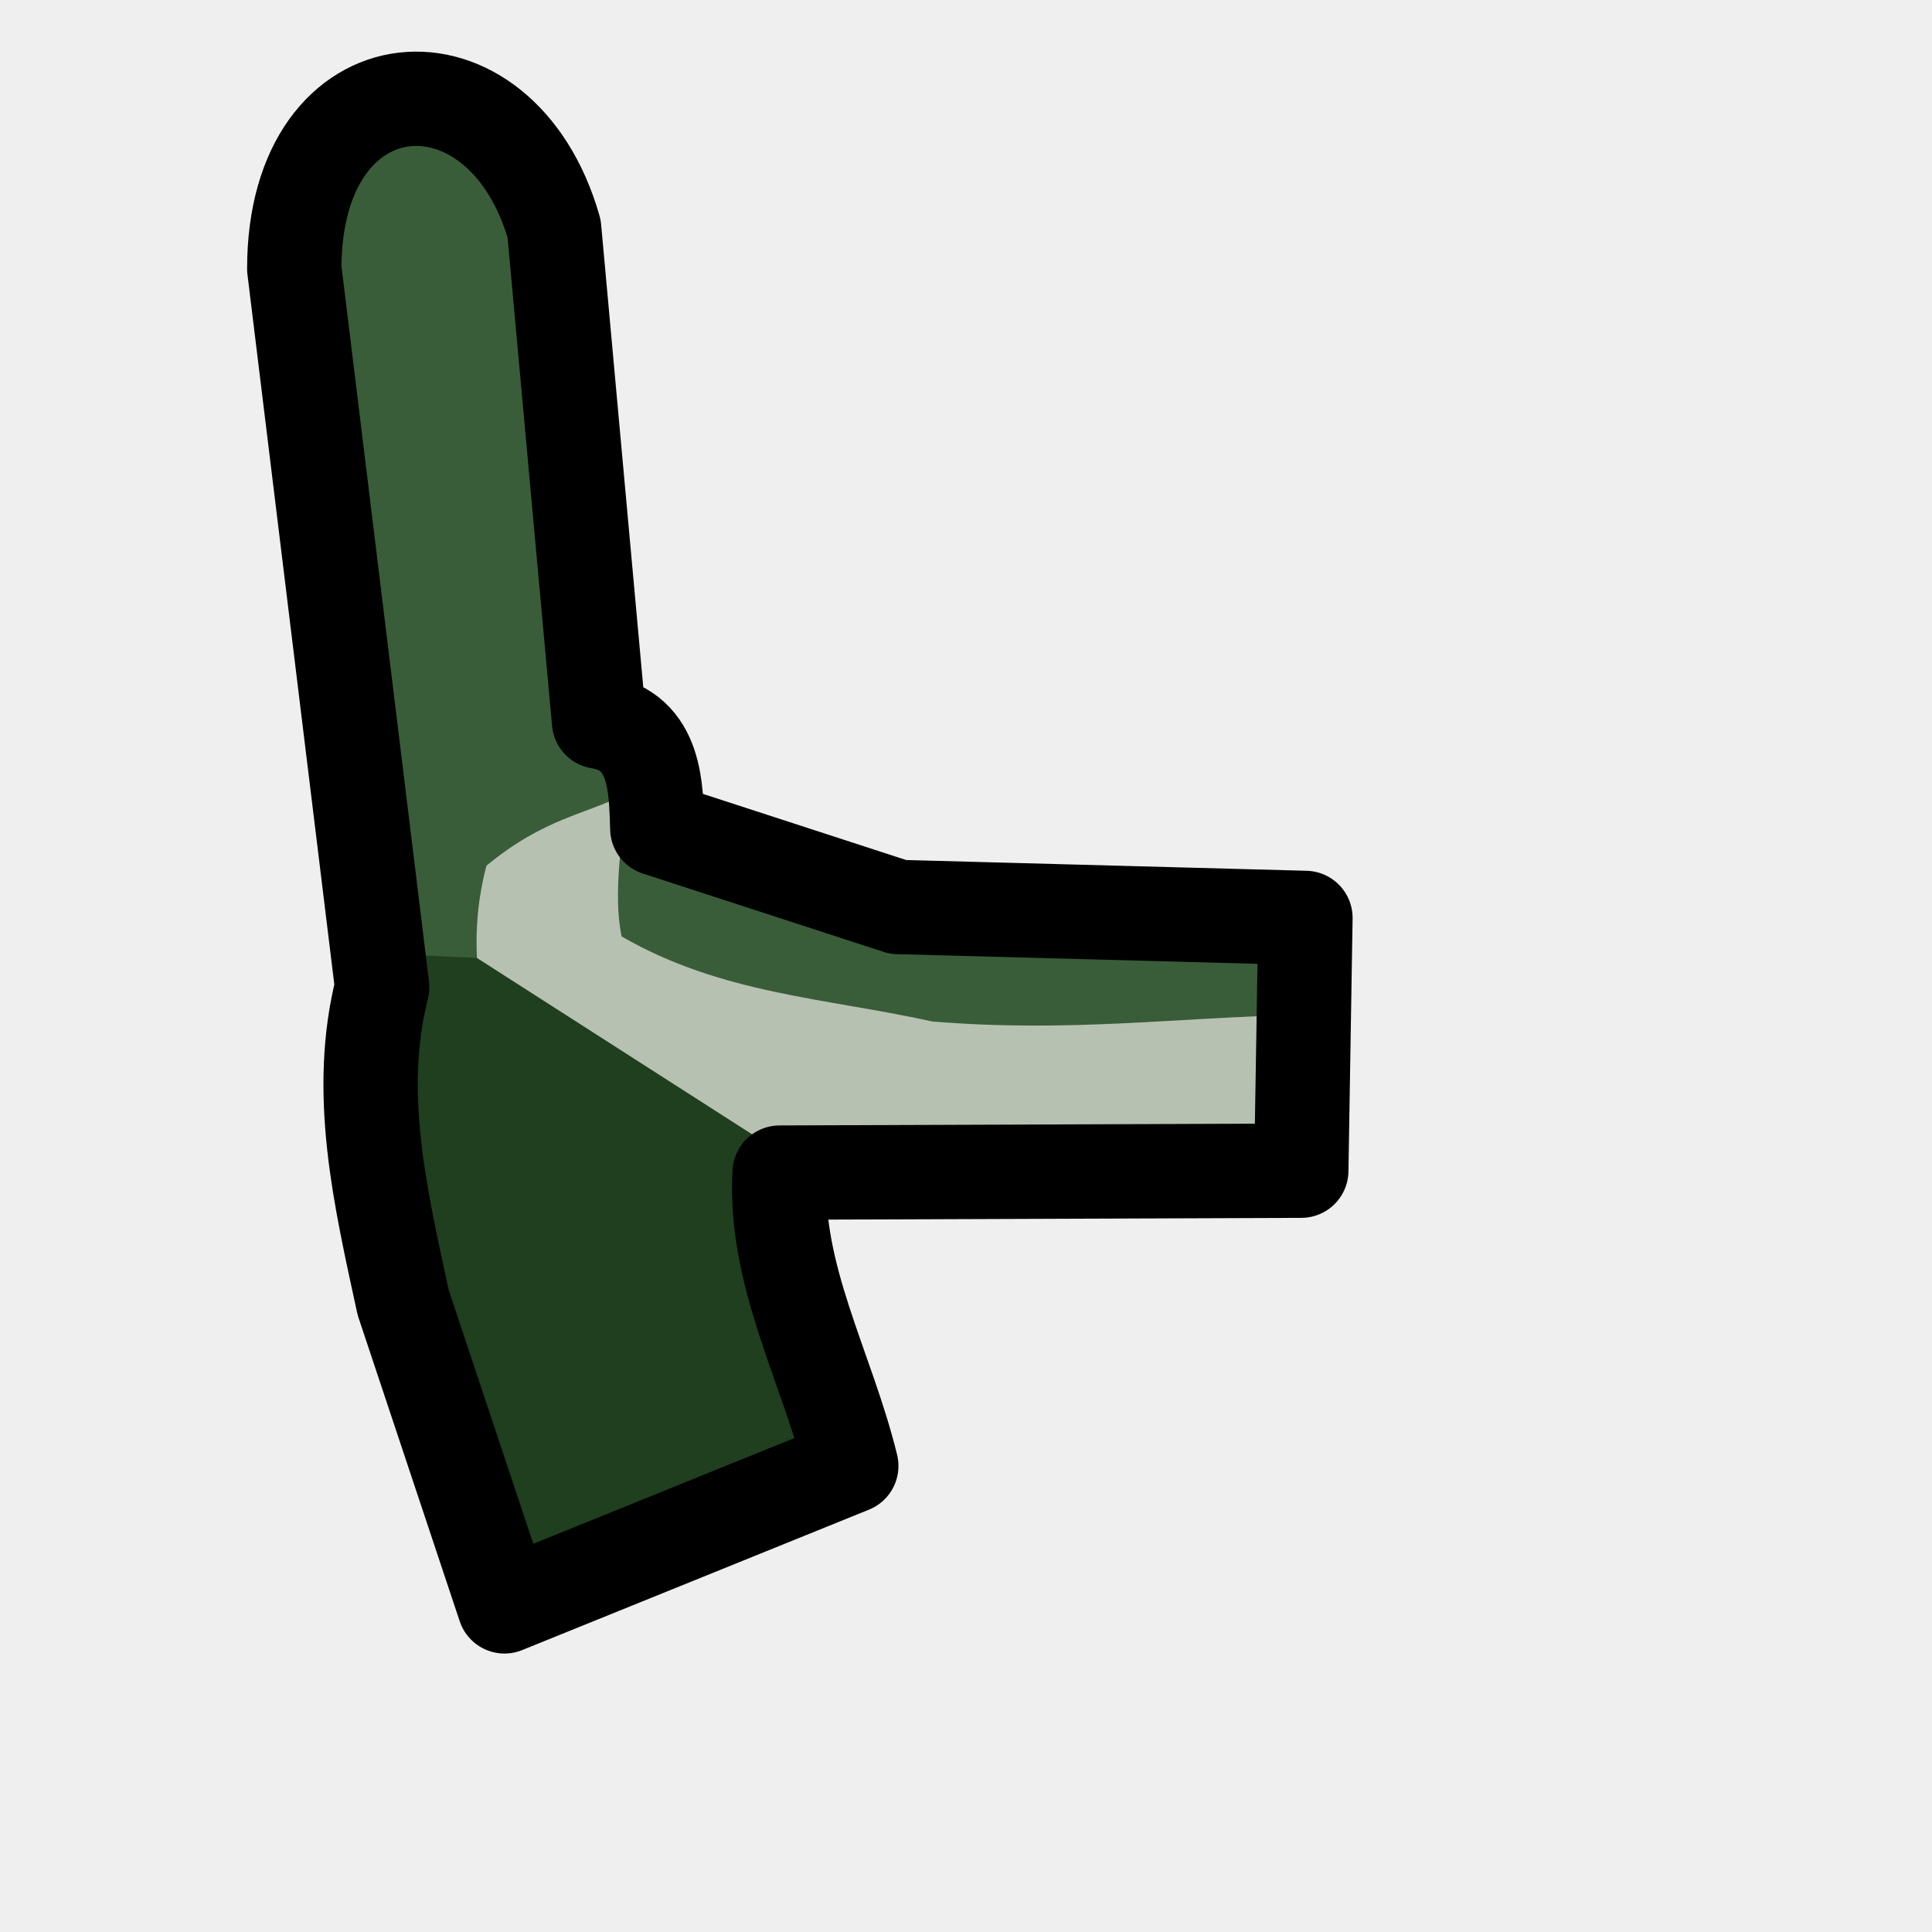
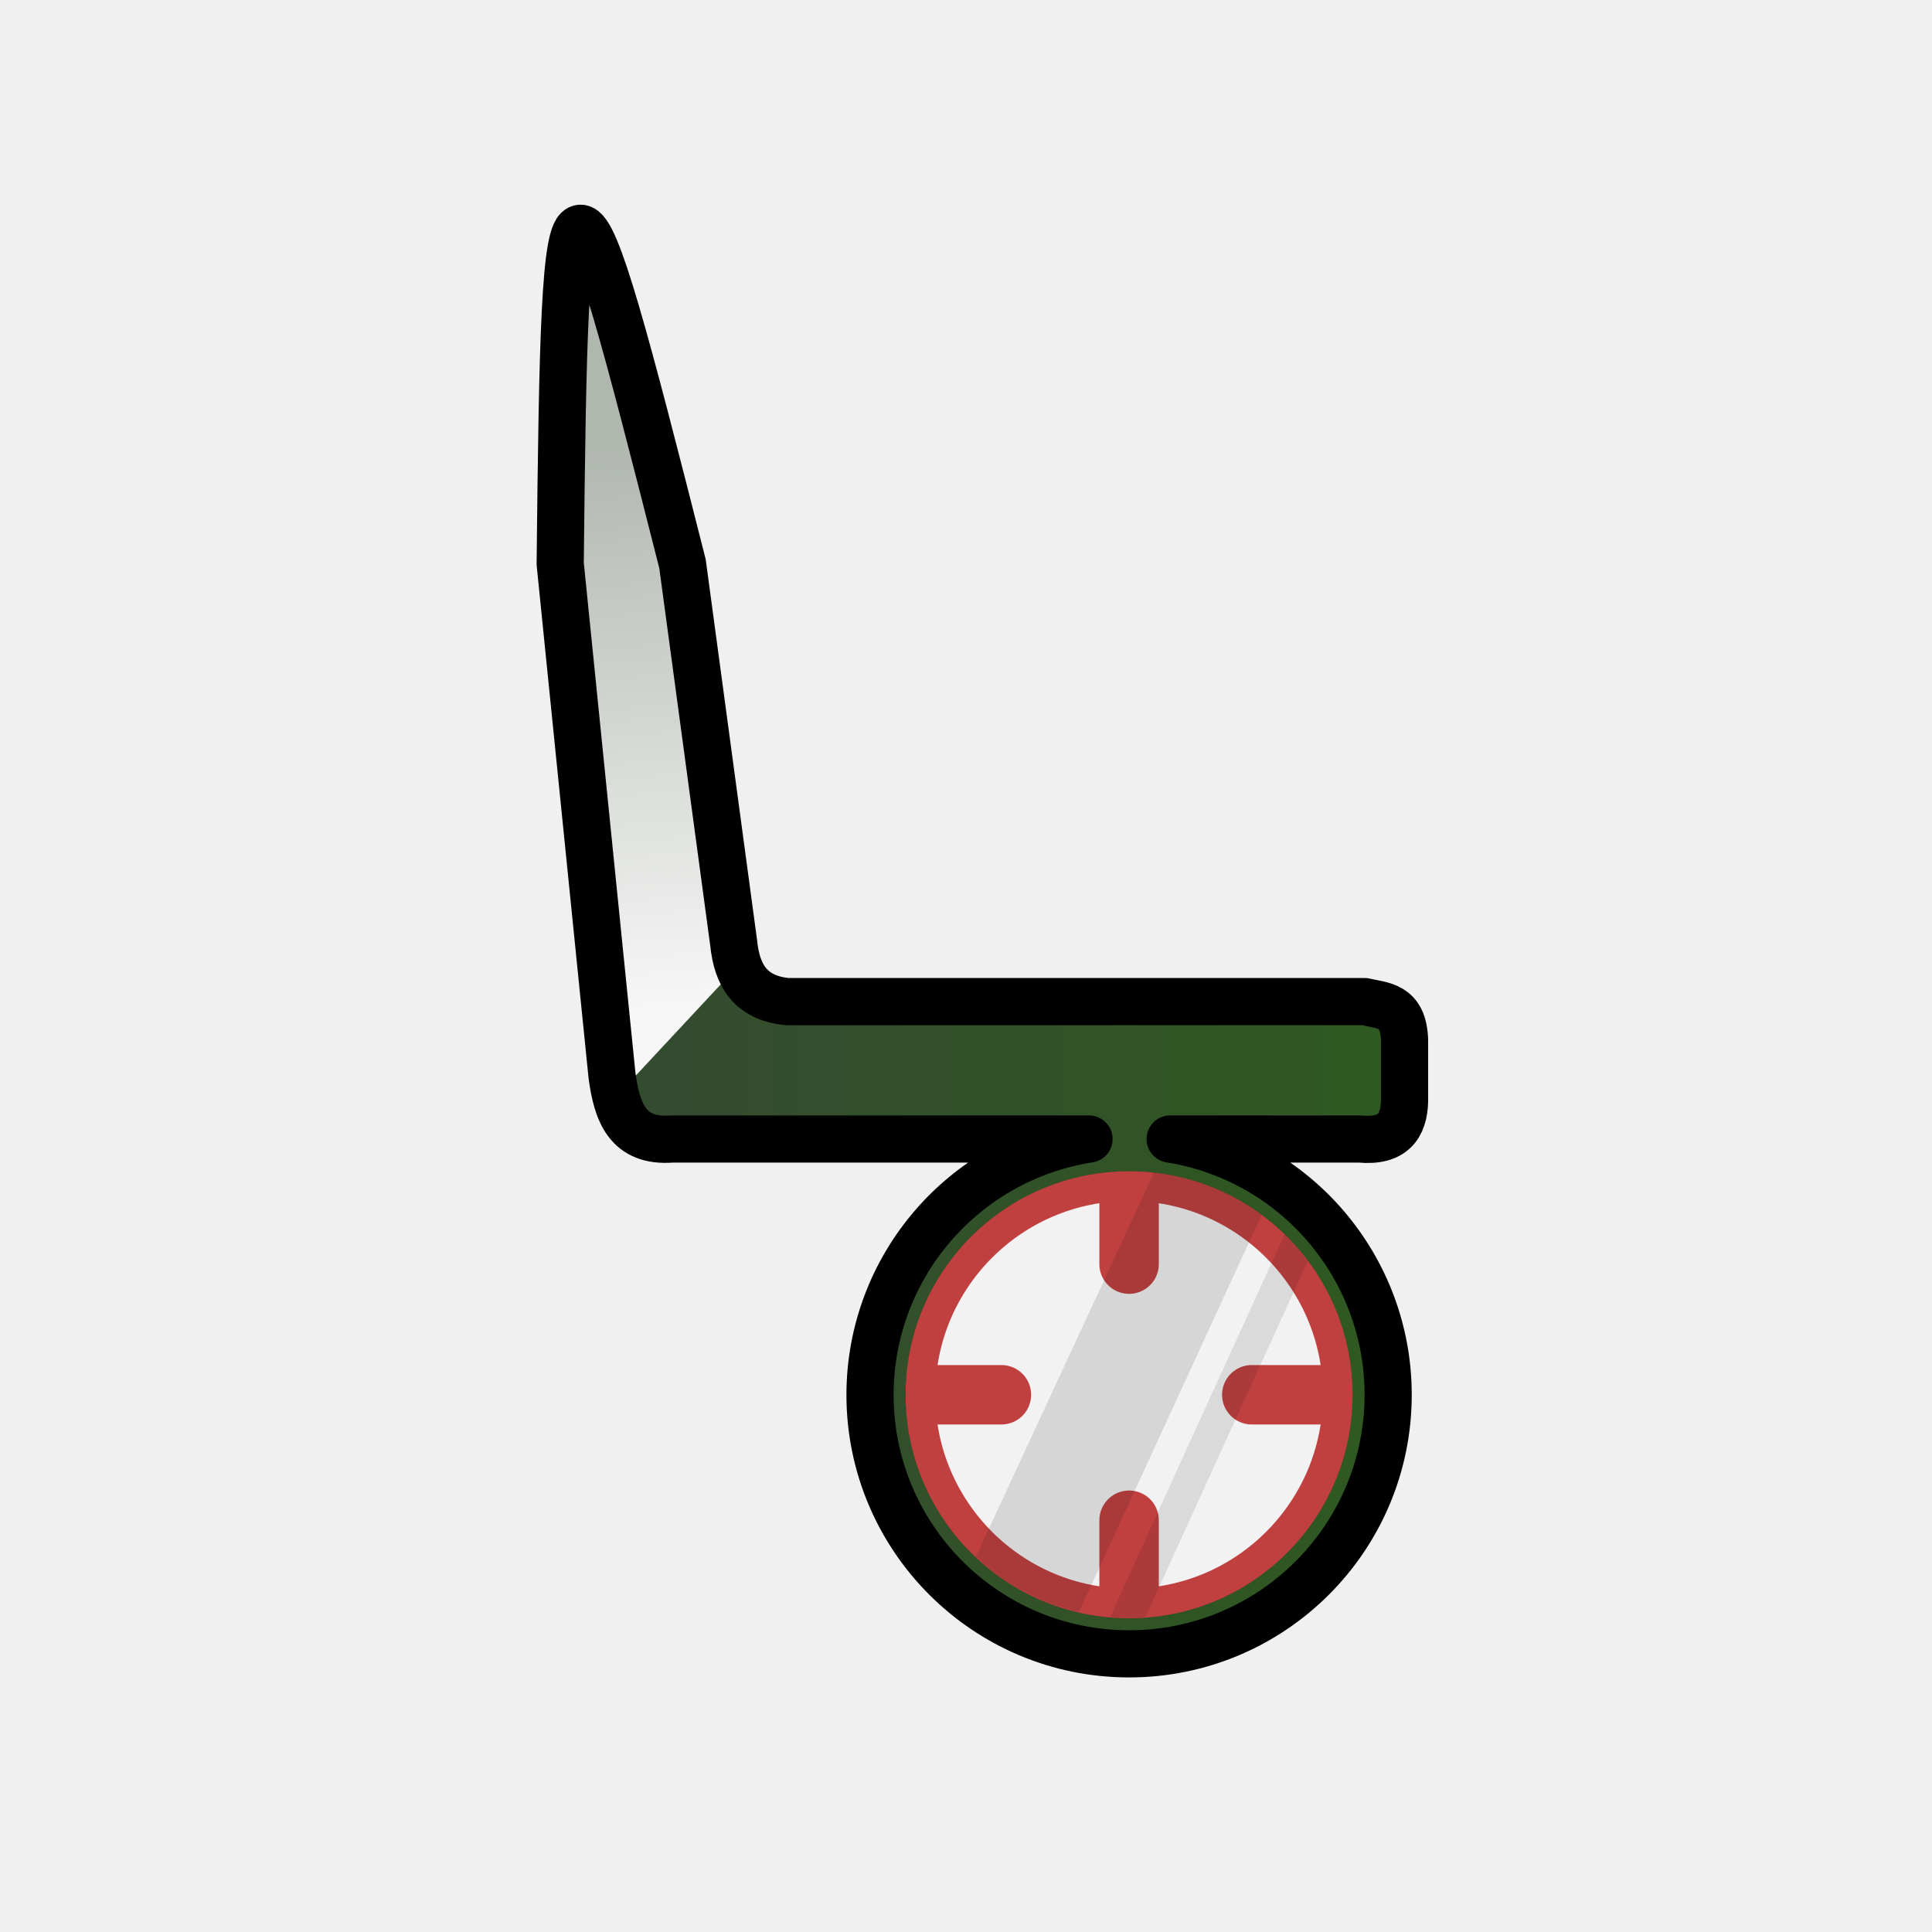
- <svg xmlns="http://www.w3.org/2000/svg" width="1024mm" height="1024mm" viewBox="0 0 1024 1024" version="1.1" id="svg1" xml:space="preserve">
-   <defs id="defs1" />
+ <svg xmlns="http://www.w3.org/2000/svg" xmlns:xlink="http://www.w3.org/1999/xlink" width="1024mm" height="1024mm" viewBox="0 0 1024 1024" version="1.1" id="svg1" xml:space="preserve">
+   <defs id="defs1">
+     <linearGradient id="linearGradient13">
+       <stop style="stop-color:#b0b7af;stop-opacity:1;" offset="0" id="stop13" />
+       <stop style="stop-color:#f7f7f7;stop-opacity:1;" offset="1" id="stop14" />
+     </linearGradient>
+     <linearGradient id="linearGradient11">
+       <stop style="stop-color:#344832;stop-opacity:1;" offset="0" id="stop11" />
+       <stop style="stop-color:#2f5921;stop-opacity:1;" offset="1" id="stop12" />
+     </linearGradient>
+     <linearGradient xlink:href="#linearGradient11" id="linearGradient12" x1="267.903" y1="587.668" x2="744.448" y2="587.668" gradientUnits="userSpaceOnUse" />
+     <linearGradient xlink:href="#linearGradient13" id="linearGradient14" x1="342.051" y1="231.331" x2="368.989" y2="535.722" gradientUnits="userSpaceOnUse" />
+   </defs>
  <g id="layer1">
-     <rect style="fill:#000000;stroke-width:50;stroke-linecap:round;stroke-linejoin:round;fill-opacity:0.004" id="rect1" width="1024" height="1024" x="0" y="0" />
-     <path style="fill:#395d39;fill-opacity:1;stroke:none;stroke-width:40;stroke-linecap:round;stroke-linejoin:round;stroke-dasharray:none" d="M 202.558,523.264 155.969,142.456 C 198.804,35.335 245.496,53.538 293.708,121.187 l 23.801,261.299 c 30.867,5.073 30.119,36.101 30.89,56.716 l 127.611,41.524 210.66,4.051 3.038,135.714 -276.491,1.013 c -3.043,54.676 25.319,103.642 37.98,155.463 L 267.376,851.407 213.698,690.374 C 201.649,634.67 188.371,578.967 202.558,523.264 Z" id="path1" />
-     <path style="fill:#b7c1b1;fill-opacity:1;stroke:none;stroke-width:40;stroke-linecap:round;stroke-linejoin:round;stroke-dasharray:none" d="m 330.959,421.096 c -20.89,10.736 -42.592,12.516 -73.145,37.746 -4.618,17.776 -5.786,33.827 -5.013,48.908 11.397,27.302 43.035,39.883 68.034,57.292 l 73.047,36.524 295.512,4.891 -1.205,-53.821 -0.329,-14.686 c -64.367,1.33 -120.829,9.435 -193.718,3.46 -55.271,-12.291 -111.894,-14.443 -164.714,-45.117 -4.774,-24.11 0.907,-49.736 1.53,-75.196 z" id="path2" />
-     <path style="fill:#1f3f1f;fill-opacity:1;stroke:none;stroke-width:40;stroke-linecap:round;stroke-linejoin:round;stroke-dasharray:none" d="m 399.174,601.565 -146.373,-93.816 -47.114,-2.166 -0.257,115.609 52.443,215.37 14.796,14.844 183.821,-74.44 z" id="path3" />
-     <path style="fill:none;fill-opacity:1;stroke:#000000;stroke-width:50;stroke-linecap:round;stroke-linejoin:round;stroke-dasharray:none;paint-order:markers fill stroke" d="M 202.558,523.264 155.969,142.456 c 0,-112.359 109.605,-119.827 137.739,-21.269 l 23.801,261.299 c 30.867,5.073 30.119,36.101 30.89,56.716 l 127.611,41.524 215.898,5.797 -2.199,133.968 -276.491,1.013 c -3.043,54.676 25.319,103.642 37.98,155.463 L 267.376,851.407 213.698,690.374 C 201.649,634.67 188.371,578.967 202.558,523.264 Z" id="path1-1" />
+     <rect style="display:none;fill:#000000;fill-opacity:0.004;stroke-width:50;stroke-linecap:round;stroke-linejoin:round" id="rect1" width="1024" height="1024" x="0" y="0" />
+     <path style="display:none;fill:#395d39;fill-opacity:1;stroke:none;stroke-width:40;stroke-linecap:round;stroke-linejoin:round;stroke-dasharray:none" d="M 202.558,523.264 155.969,142.456 C 198.804,35.335 245.496,53.538 293.708,121.187 l 23.801,261.299 c 30.867,5.073 30.119,36.101 30.89,56.716 l 127.611,41.524 210.66,4.051 3.038,135.714 -276.491,1.013 c -3.043,54.676 25.319,103.642 37.98,155.463 L 267.376,851.407 213.698,690.374 C 201.649,634.67 188.371,578.967 202.558,523.264 Z" id="path1" />
+     <path style="display:none;fill:#b7c1b1;fill-opacity:1;stroke:none;stroke-width:40;stroke-linecap:round;stroke-linejoin:round;stroke-dasharray:none" d="m 330.959,421.096 c -20.89,10.736 -42.592,12.516 -73.145,37.746 -4.618,17.776 -5.786,33.827 -5.013,48.908 11.397,27.302 43.035,39.883 68.034,57.292 l 73.047,36.524 295.512,4.891 -1.205,-53.821 -0.329,-14.686 c -64.367,1.33 -120.829,9.435 -193.718,3.46 -55.271,-12.291 -111.894,-14.443 -164.714,-45.117 -4.774,-24.11 0.907,-49.736 1.53,-75.196 z" id="path2" />
+     <path style="display:none;fill:#1f3f1f;fill-opacity:1;stroke:none;stroke-width:40;stroke-linecap:round;stroke-linejoin:round;stroke-dasharray:none" d="m 399.174,601.565 -146.373,-93.816 -47.114,-2.166 -0.257,115.609 52.443,215.37 14.796,14.844 183.821,-74.44 z" id="path3" />
+     <path style="display:none;fill:none;fill-opacity:1;stroke:#000000;stroke-width:50;stroke-linecap:round;stroke-linejoin:round;stroke-dasharray:none;paint-order:markers fill stroke" d="M 234.656,512 155.969,142.456 c 0,-112.359 109.605,-119.827 137.739,-21.269 l 23.801,261.299 c 30.867,5.073 30.119,36.101 30.89,56.716 l 127.611,41.524 215.898,5.797 -2.199,133.968 -276.491,1.013 c -3.043,54.676 25.319,103.642 37.98,155.463 L 367.376,813.135 306.291,653.337 C 294.242,597.633 220.47,567.703 234.656,512 Z" id="path1-1" />
+     <g id="g19">
+       <g id="g18">
+         <circle style="fill:none;fill-opacity:1;stroke:#b82929;stroke-width:31.5;stroke-linecap:round;stroke-linejoin:round;stroke-dasharray:none;stroke-opacity:1" id="path4" cx="598.44" cy="739.255" r="118.468" />
+         <path style="fill:#b82929;fill-opacity:1;stroke:#b82929;stroke-width:31.5;stroke-linecap:round;stroke-linejoin:round;stroke-dasharray:none;stroke-opacity:1" d="m 479.972,739.255 h 50.797" id="path5" />
+         <path style="fill:#b82929;fill-opacity:1;stroke:#b82929;stroke-width:31.5;stroke-linecap:round;stroke-linejoin:round;stroke-dasharray:none;stroke-opacity:1" d="M 716.908,739.255 H 663.461" id="path6" />
+         <path style="fill:#b82929;fill-opacity:1;stroke:#b82929;stroke-width:31.5;stroke-linecap:round;stroke-linejoin:round;stroke-dasharray:none;stroke-opacity:1" d="m 598.44,620.787 v 49.221" id="path7" />
+         <path style="fill:#b82929;fill-opacity:1;stroke:#b82929;stroke-width:31.5;stroke-linecap:round;stroke-linejoin:round;stroke-dasharray:none;stroke-opacity:1" d="M 598.44,857.722 V 805.756" id="path8" />
+       </g>
+       <circle style="fill:#ffffff;fill-opacity:0.113;stroke:none;stroke-width:15;stroke-linecap:round;stroke-linejoin:round;stroke-dasharray:none;stroke-opacity:1" id="path4-0" cx="598.44" cy="739.255" r="118.468" />
+       <path id="path4-0-0" style="fill:#000000;fill-opacity:0.099;stroke:none;stroke-width:15;stroke-linecap:round;stroke-linejoin:round;stroke-dasharray:none;stroke-opacity:1" d="M 680.857 654.198 L 588.37 857.002 A 118.468 118.468 0 0 0 598.44 857.722 A 118.468 118.468 0 0 0 607.092 857.104 L 693.232 668.219 A 118.468 118.468 0 0 0 680.857 654.198 z " />
+       <path id="path4-0-0-2" style="fill:#000000;fill-opacity:0.117;stroke:none;stroke-width:15;stroke-linecap:round;stroke-linejoin:round;stroke-dasharray:none;stroke-opacity:1" d="M 611.635 621.553 L 517.21 825.136 A 118.468 118.468 0 0 0 571.848 854.4 L 668.716 643.893 A 118.468 118.468 0 0 0 611.635 621.553 z " />
+       <path id="path4-3" style="fill:url(#linearGradient12);stroke:none;stroke-width:17.386;stroke-linecap:round;stroke-linejoin:round;stroke-dasharray:none;stroke-opacity:1" d="m 296.915,298.767 30.864,304.94 h 249.425 c -66.781,10.454 -116.022,67.954 -116.078,135.548 -6e-5,75.837 61.478,137.314 137.314,137.315 75.837,6e-5 137.315,-61.478 137.315,-137.315 C 735.739,671.83 686.775,614.392 620.202,603.706 H 744.448 V 530.867 H 391.36 L 361.73,298.767 c -56.709,-299.458 -46.913,-157.47 -64.815,0 z m 301.525,322.02 c 65.428,2e-5 118.468,53.04 118.468,118.468 -2e-5,65.428 -53.04,118.468 -118.468,118.468 -65.428,-10e-6 -118.468,-53.04 -118.468,-118.468 1e-5,-65.428 53.04,-118.468 118.468,-118.468 z" />
+       <path style="fill:url(#linearGradient14);fill-opacity:1;stroke:none;stroke-width:25;stroke-linecap:round;stroke-linejoin:round;stroke-dasharray:none;stroke-opacity:1" d="M 313.24,132.603 296.915,285.463 325.61,582.275 391.093,512 361.73,298.767 Z" id="path12" />
+       <path id="path4-3-5" style="fill:none;fill-opacity:1;stroke:#000000;stroke-width:25;stroke-linecap:round;stroke-linejoin:round;stroke-dasharray:none;stroke-opacity:1" d="m 296.915,298.767 27.444,271.147 c 2.573,19.296 8.108,35.63 31.815,33.792 h 221.03 c -66.781,10.454 -116.022,67.954 -116.078,135.548 -6e-5,75.837 61.478,137.314 137.314,137.315 75.837,6e-5 137.315,-61.478 137.315,-137.315 -0.015,-67.424 -48.98,-124.863 -115.552,-135.548 h 100.439 c 17.762,1.66 23.442,-6.951 23.806,-20.078 v -32.246 c -0.585,-18.984 -11.701,-18.222 -21.188,-20.515 H 417.286 c -19.74,-1.877 -26.688,-14.22 -28.395,-30.851 L 361.73,298.767 c -60.083,-237.039 -62.346,-237.037 -64.815,0 z" />
+     </g>
  </g>
</svg>
